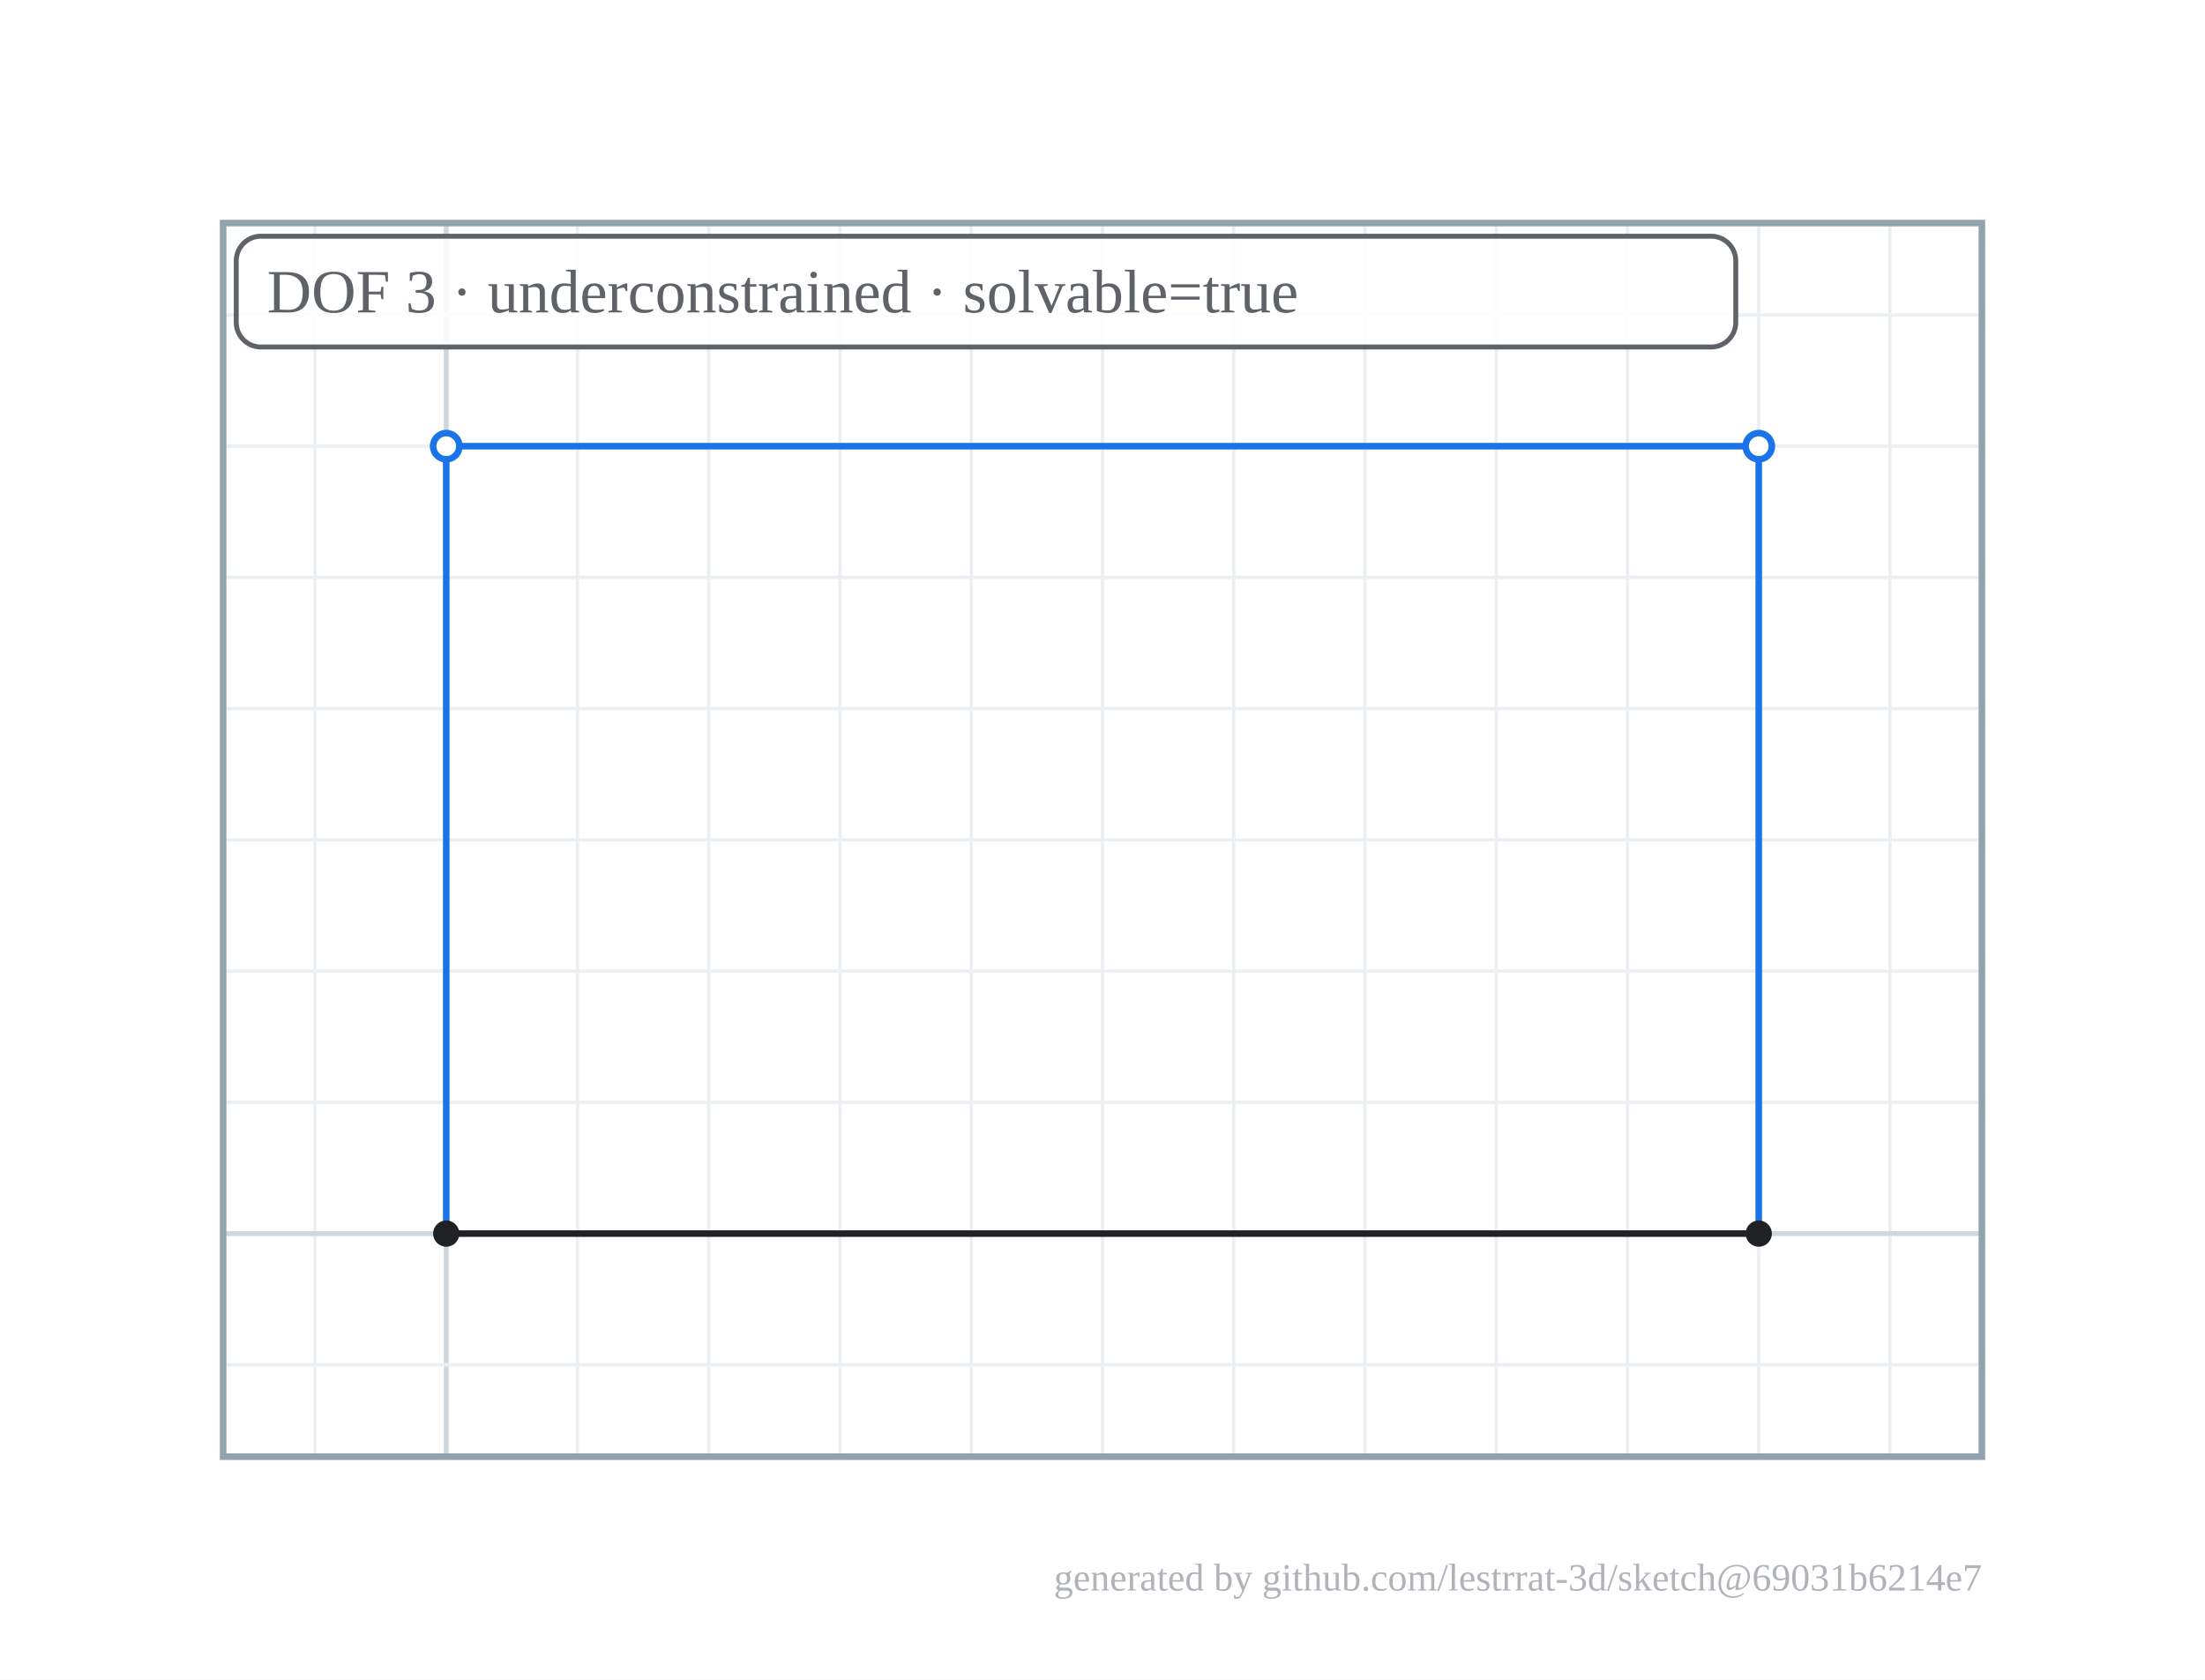
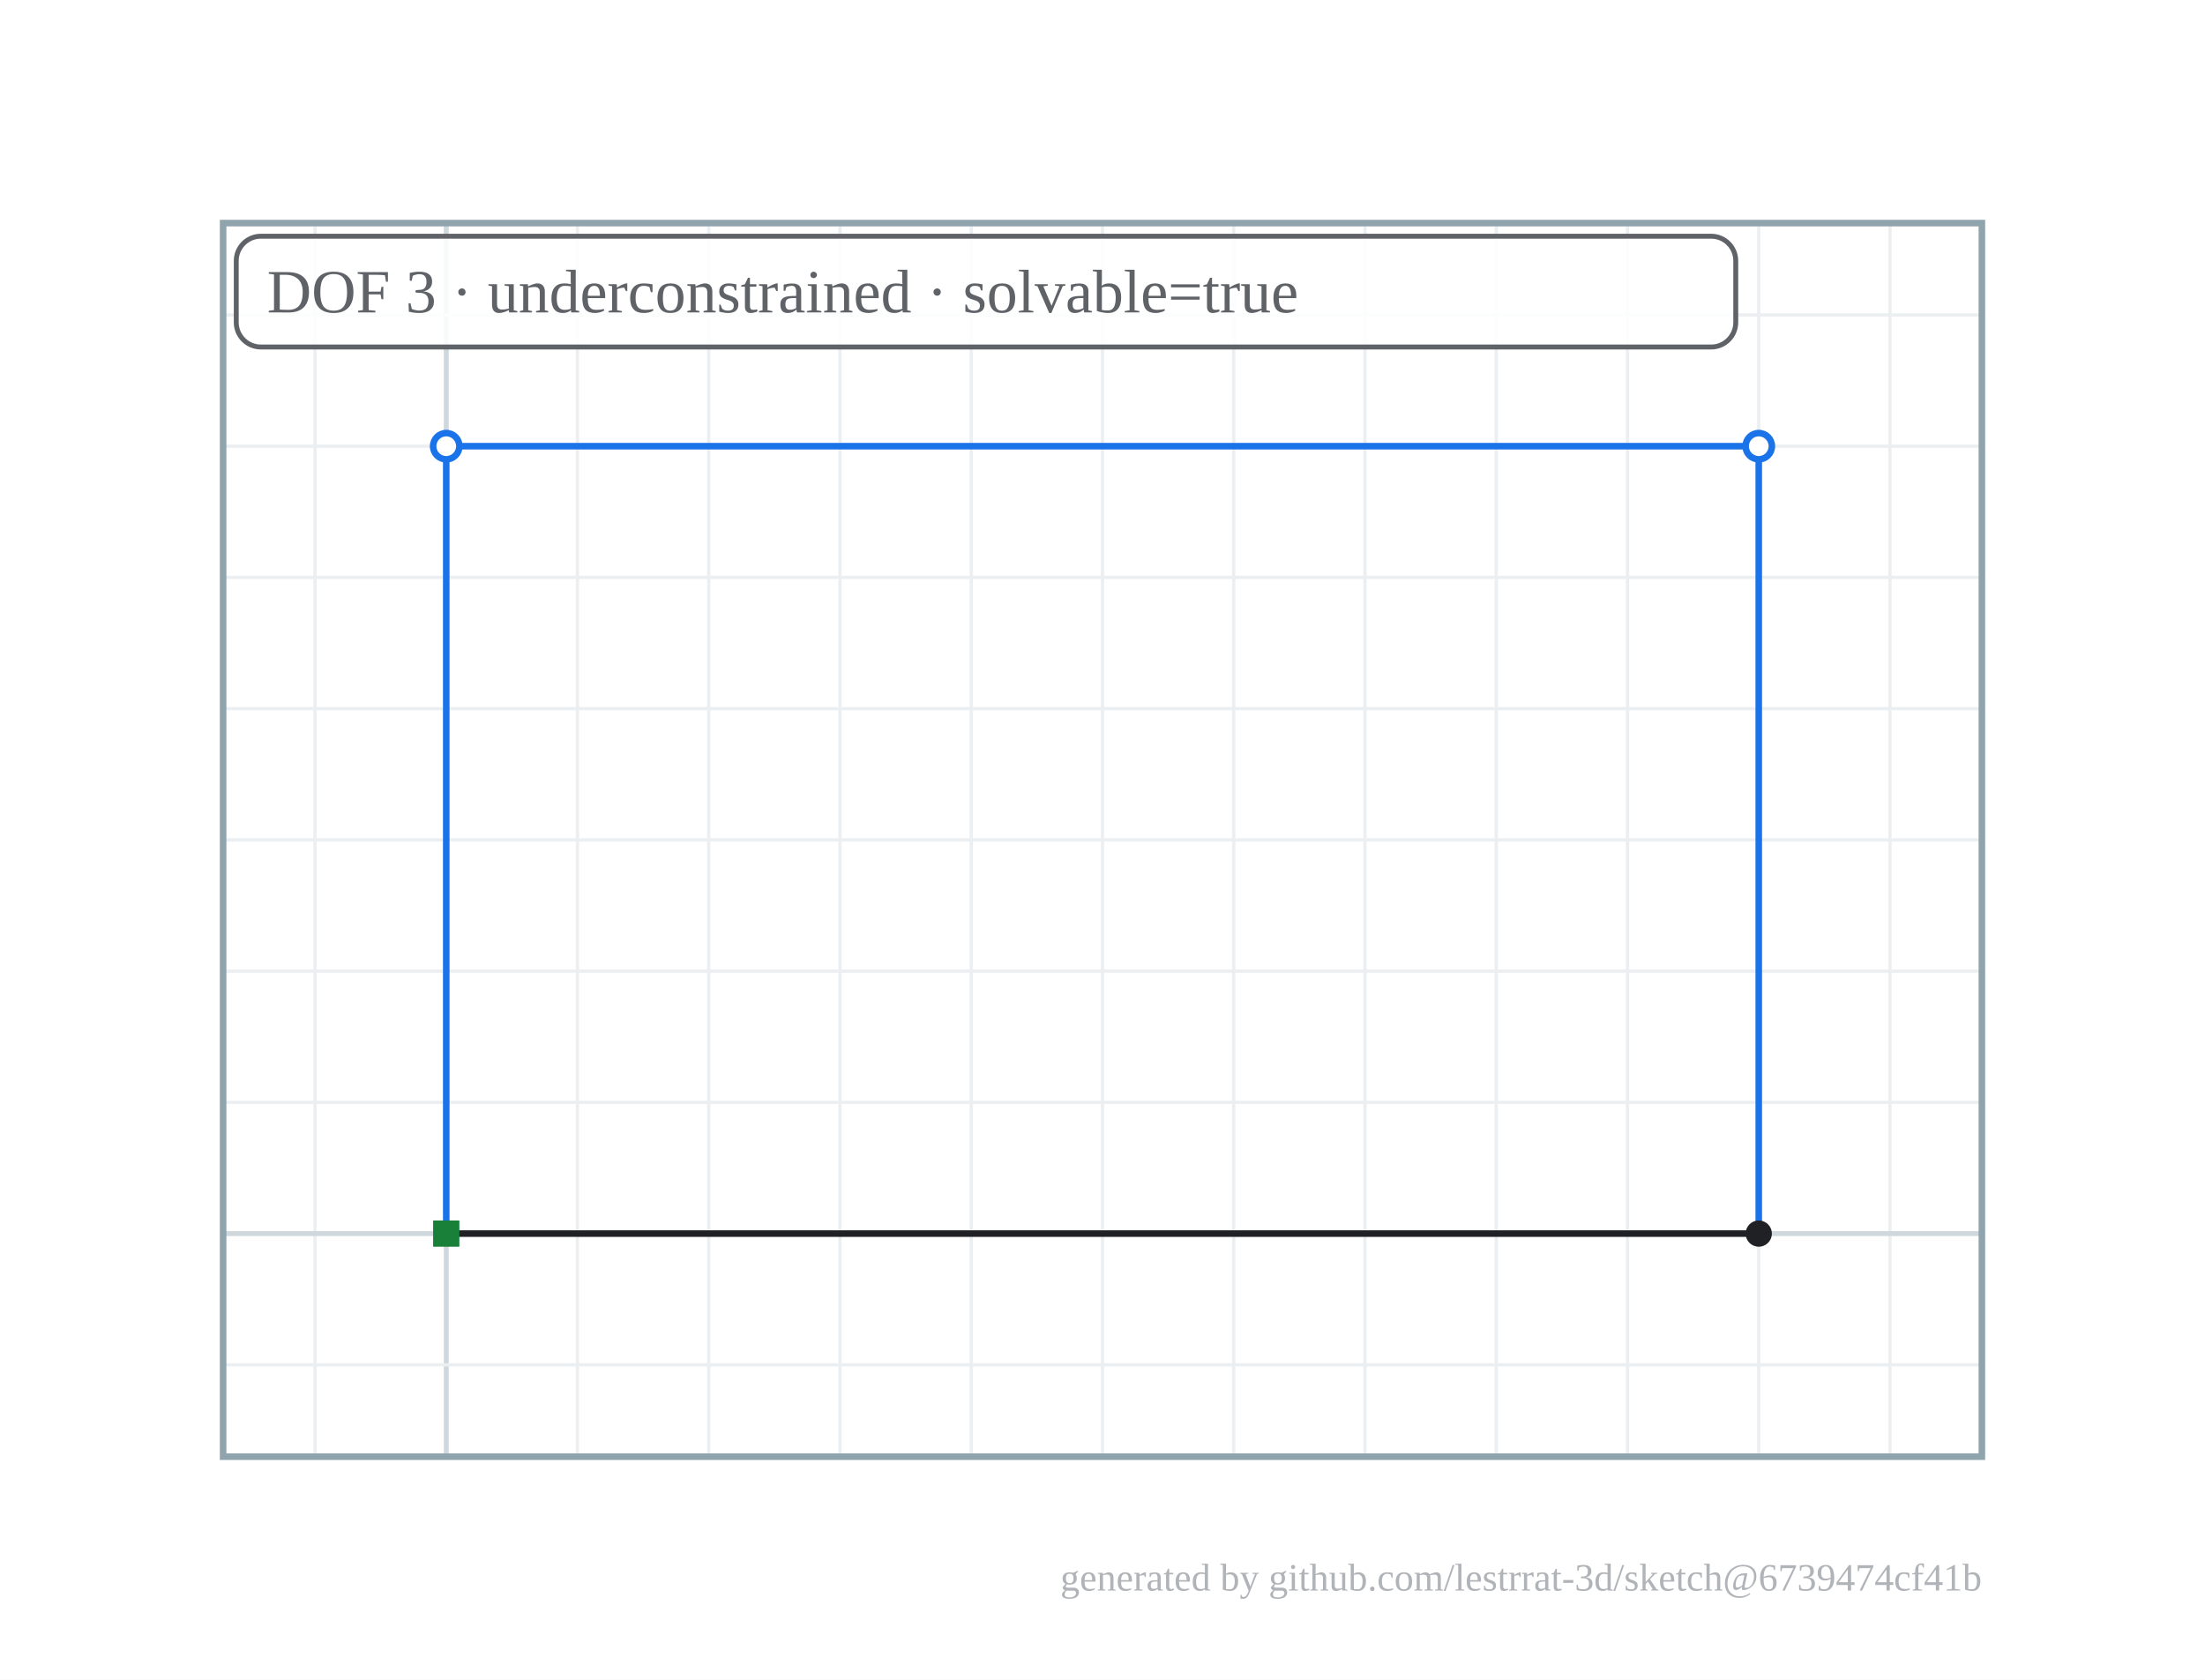
<svg xmlns="http://www.w3.org/2000/svg" width="560" height="426.667" viewBox="0 0 336 256">
  <rect width="100%" height="100%" fill="white" />
  <line x1="48" y1="34" x2="48" y2="222" stroke="#eceff1" stroke-width="0.5" />
  <line x1="68" y1="34" x2="68" y2="222" stroke="#cfd8dc" stroke-width="0.75" />
  <line x1="88" y1="34" x2="88" y2="222" stroke="#eceff1" stroke-width="0.5" />
  <line x1="108" y1="34" x2="108" y2="222" stroke="#eceff1" stroke-width="0.5" />
  <line x1="128" y1="34" x2="128" y2="222" stroke="#eceff1" stroke-width="0.5" />
  <line x1="148" y1="34" x2="148" y2="222" stroke="#eceff1" stroke-width="0.5" />
  <line x1="168" y1="34" x2="168" y2="222" stroke="#eceff1" stroke-width="0.5" />
  <line x1="188" y1="34" x2="188" y2="222" stroke="#eceff1" stroke-width="0.5" />
  <line x1="208" y1="34" x2="208" y2="222" stroke="#eceff1" stroke-width="0.5" />
  <line x1="228" y1="34" x2="228" y2="222" stroke="#eceff1" stroke-width="0.5" />
  <line x1="248" y1="34" x2="248" y2="222" stroke="#eceff1" stroke-width="0.5" />
  <line x1="268" y1="34" x2="268" y2="222" stroke="#eceff1" stroke-width="0.5" />
  <line x1="288" y1="34" x2="288" y2="222" stroke="#eceff1" stroke-width="0.5" />
  <line x1="34" y1="208" x2="302" y2="208" stroke="#eceff1" stroke-width="0.5" />
  <line x1="34" y1="188" x2="302" y2="188" stroke="#cfd8dc" stroke-width="0.75" />
  <line x1="34" y1="168" x2="302" y2="168" stroke="#eceff1" stroke-width="0.5" />
  <line x1="34" y1="148" x2="302" y2="148" stroke="#eceff1" stroke-width="0.5" />
  <line x1="34" y1="128" x2="302" y2="128" stroke="#eceff1" stroke-width="0.5" />
  <line x1="34" y1="108" x2="302" y2="108" stroke="#eceff1" stroke-width="0.5" />
  <line x1="34" y1="88" x2="302" y2="88" stroke="#eceff1" stroke-width="0.5" />
  <line x1="34" y1="68" x2="302" y2="68" stroke="#eceff1" stroke-width="0.5" />
  <line x1="34" y1="48" x2="302" y2="48" stroke="#eceff1" stroke-width="0.5" />
  <rect x="34" y="34" width="268" height="188" fill="none" stroke="#90a4ae" stroke-width="1" />
  <line x1="68" y1="188" x2="268" y2="188" stroke="#202124" stroke-width="1" />
  <line x1="268" y1="188" x2="268" y2="68" stroke="#1a73e8" stroke-width="1" />
  <line x1="268" y1="68" x2="68" y2="68" stroke="#1a73e8" stroke-width="1" />
  <line x1="68" y1="68" x2="68" y2="188" stroke="#1a73e8" stroke-width="1" />
-   <circle cx="68" cy="188" r="2" fill="#202124" />
+   <rect x="66" y="186" width="4" height="4" fill="#188038" />
  <circle cx="268" cy="188" r="2" fill="#202124" />
  <circle cx="268" cy="68" r="2" fill="white" stroke="#1a73e8" stroke-width="1" />
  <circle cx="68" cy="68" r="2" fill="white" stroke="#1a73e8" stroke-width="1" />
  <rect x="36" y="36" width="228.497" height="16.884" rx="3.752" fill="white" fill-opacity="0.85" stroke="#5f6368" stroke-width="0.75" />
  <text x="40.69" y="44.442" font-size="9.38" fill="#5f6368" dominant-baseline="central">DOF 3 · underconstrained · solvable=true</text>
-   <text x="302" y="242.4" font-size="5.893" fill="#b0b3b8" text-anchor="end">generated by github.com/lestrrat-3d/sketch@69031b6214e7</text>
+   <text x="302" y="242.4" font-size="5.893" fill="#b0b3b8" text-anchor="end">generated by github.com/lestrrat-3d/sketch@6739474cf41b</text>
</svg>
